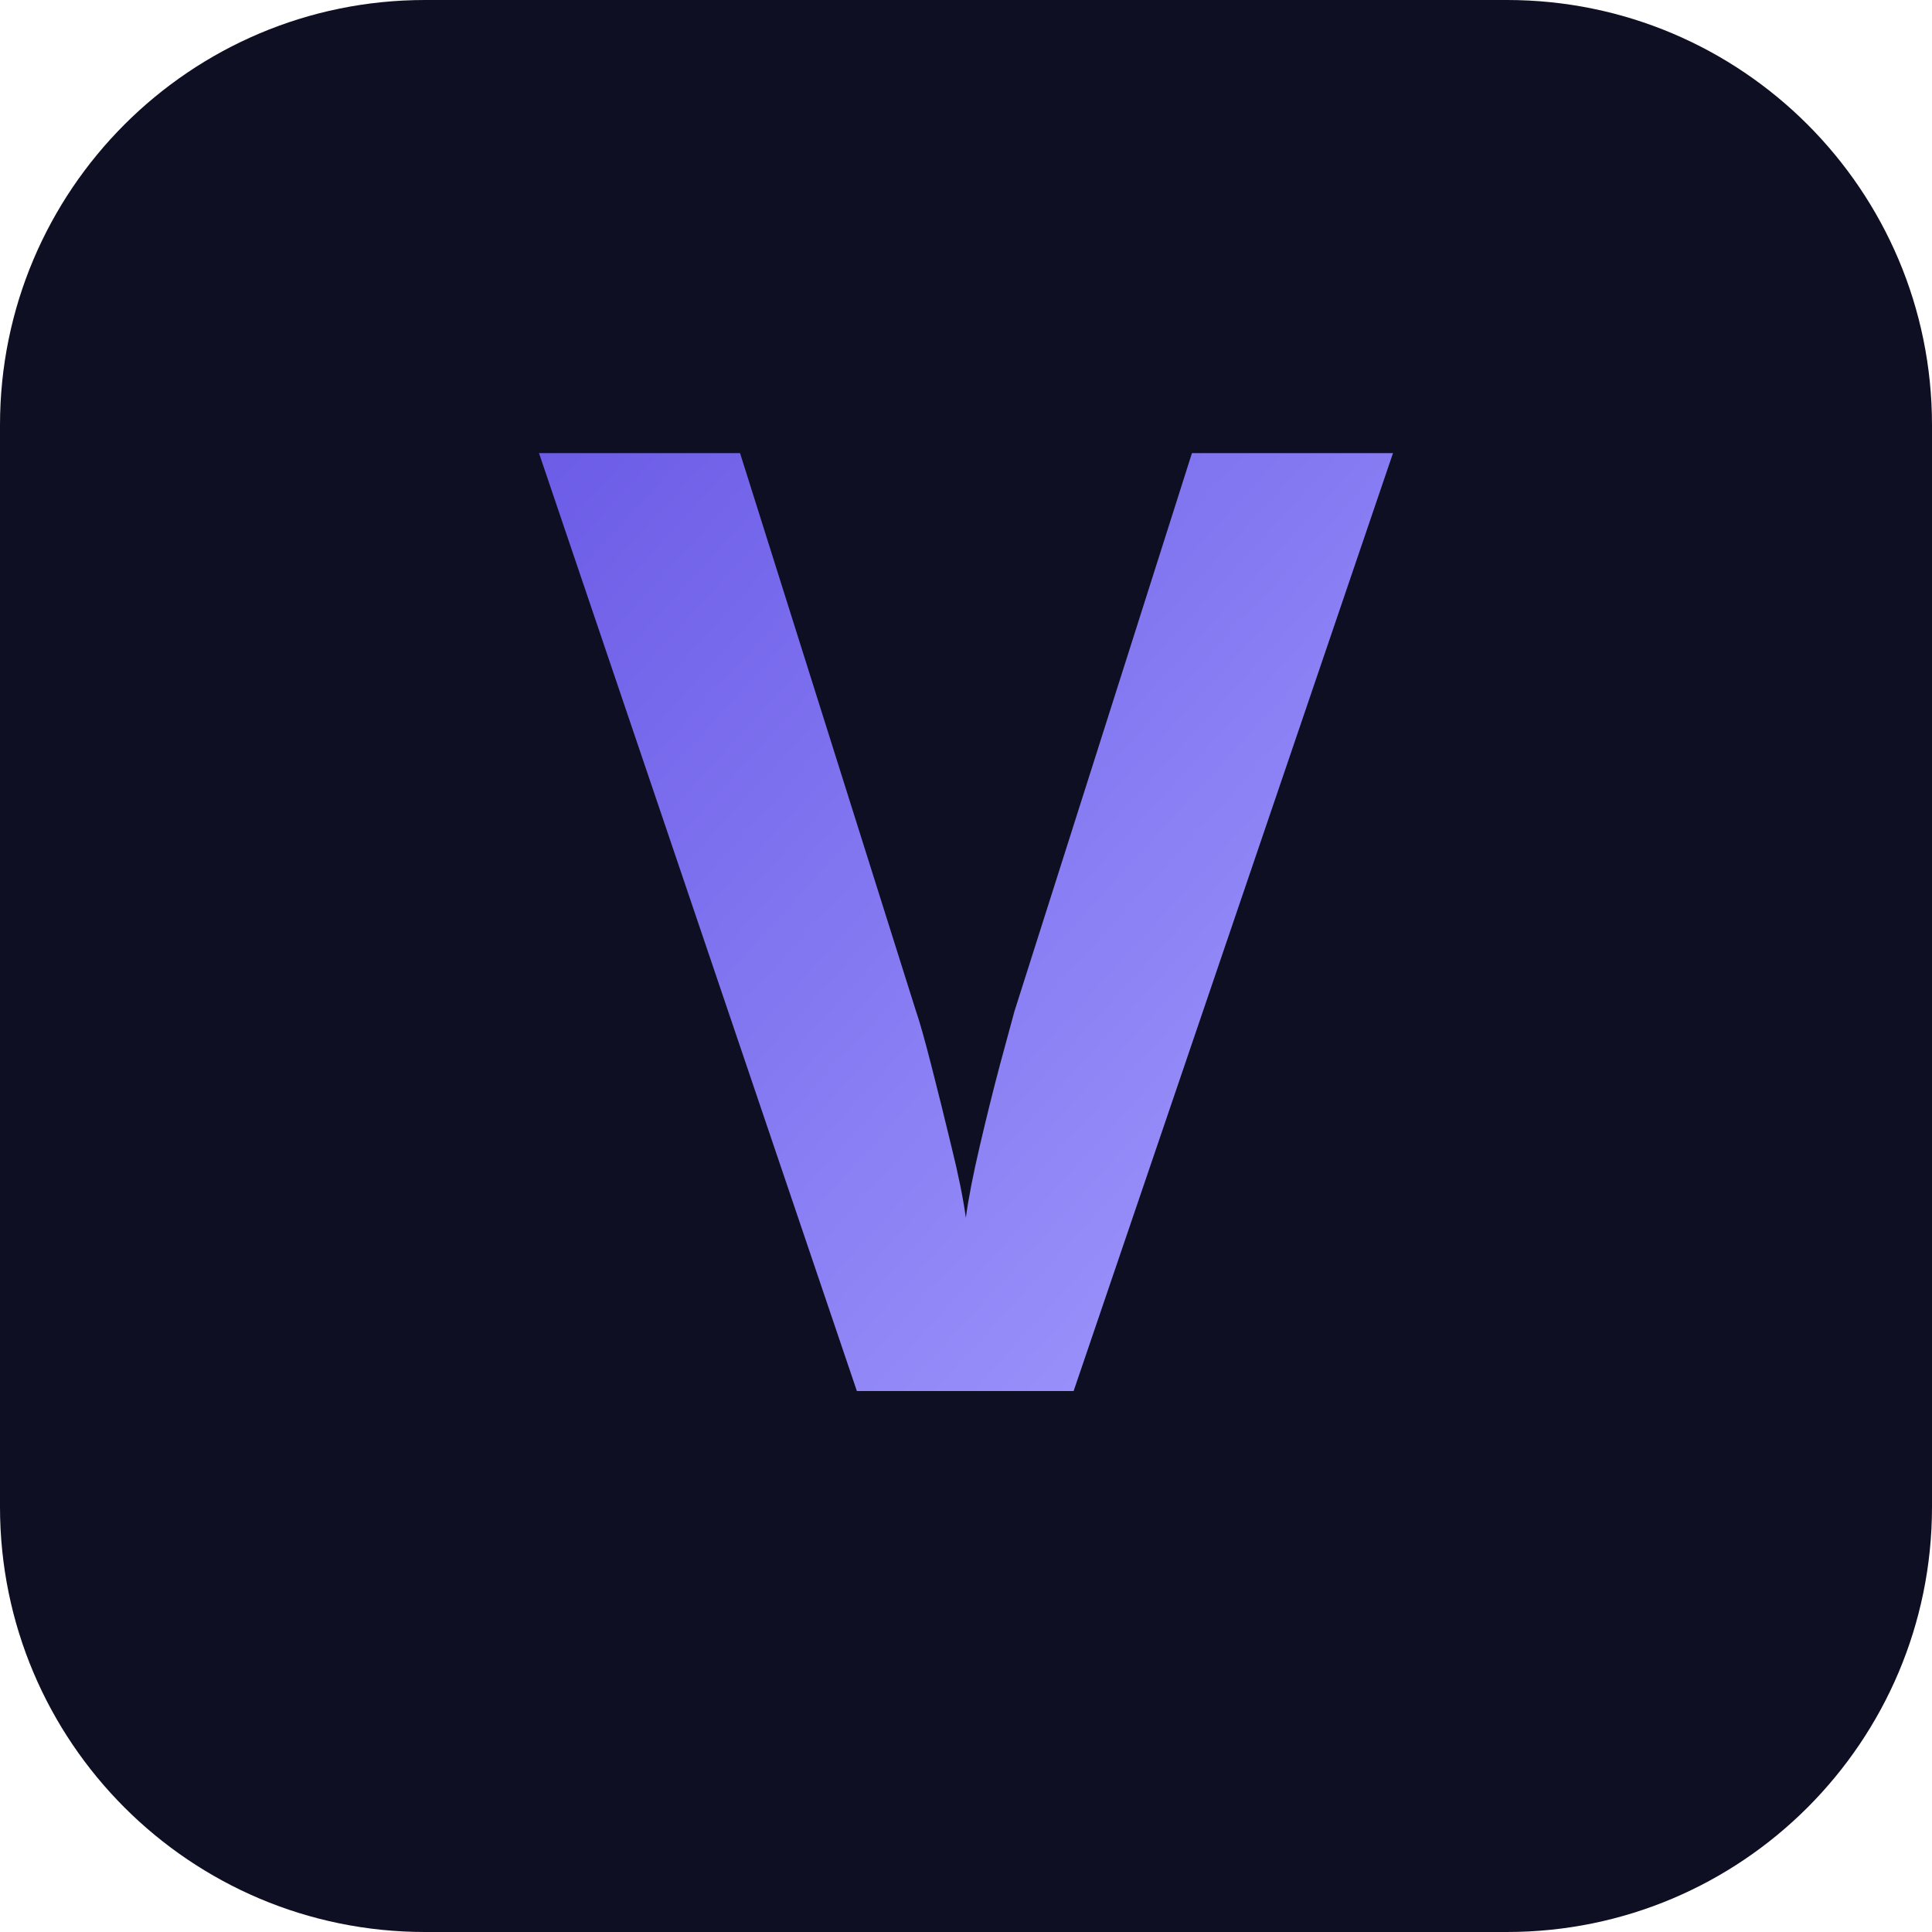
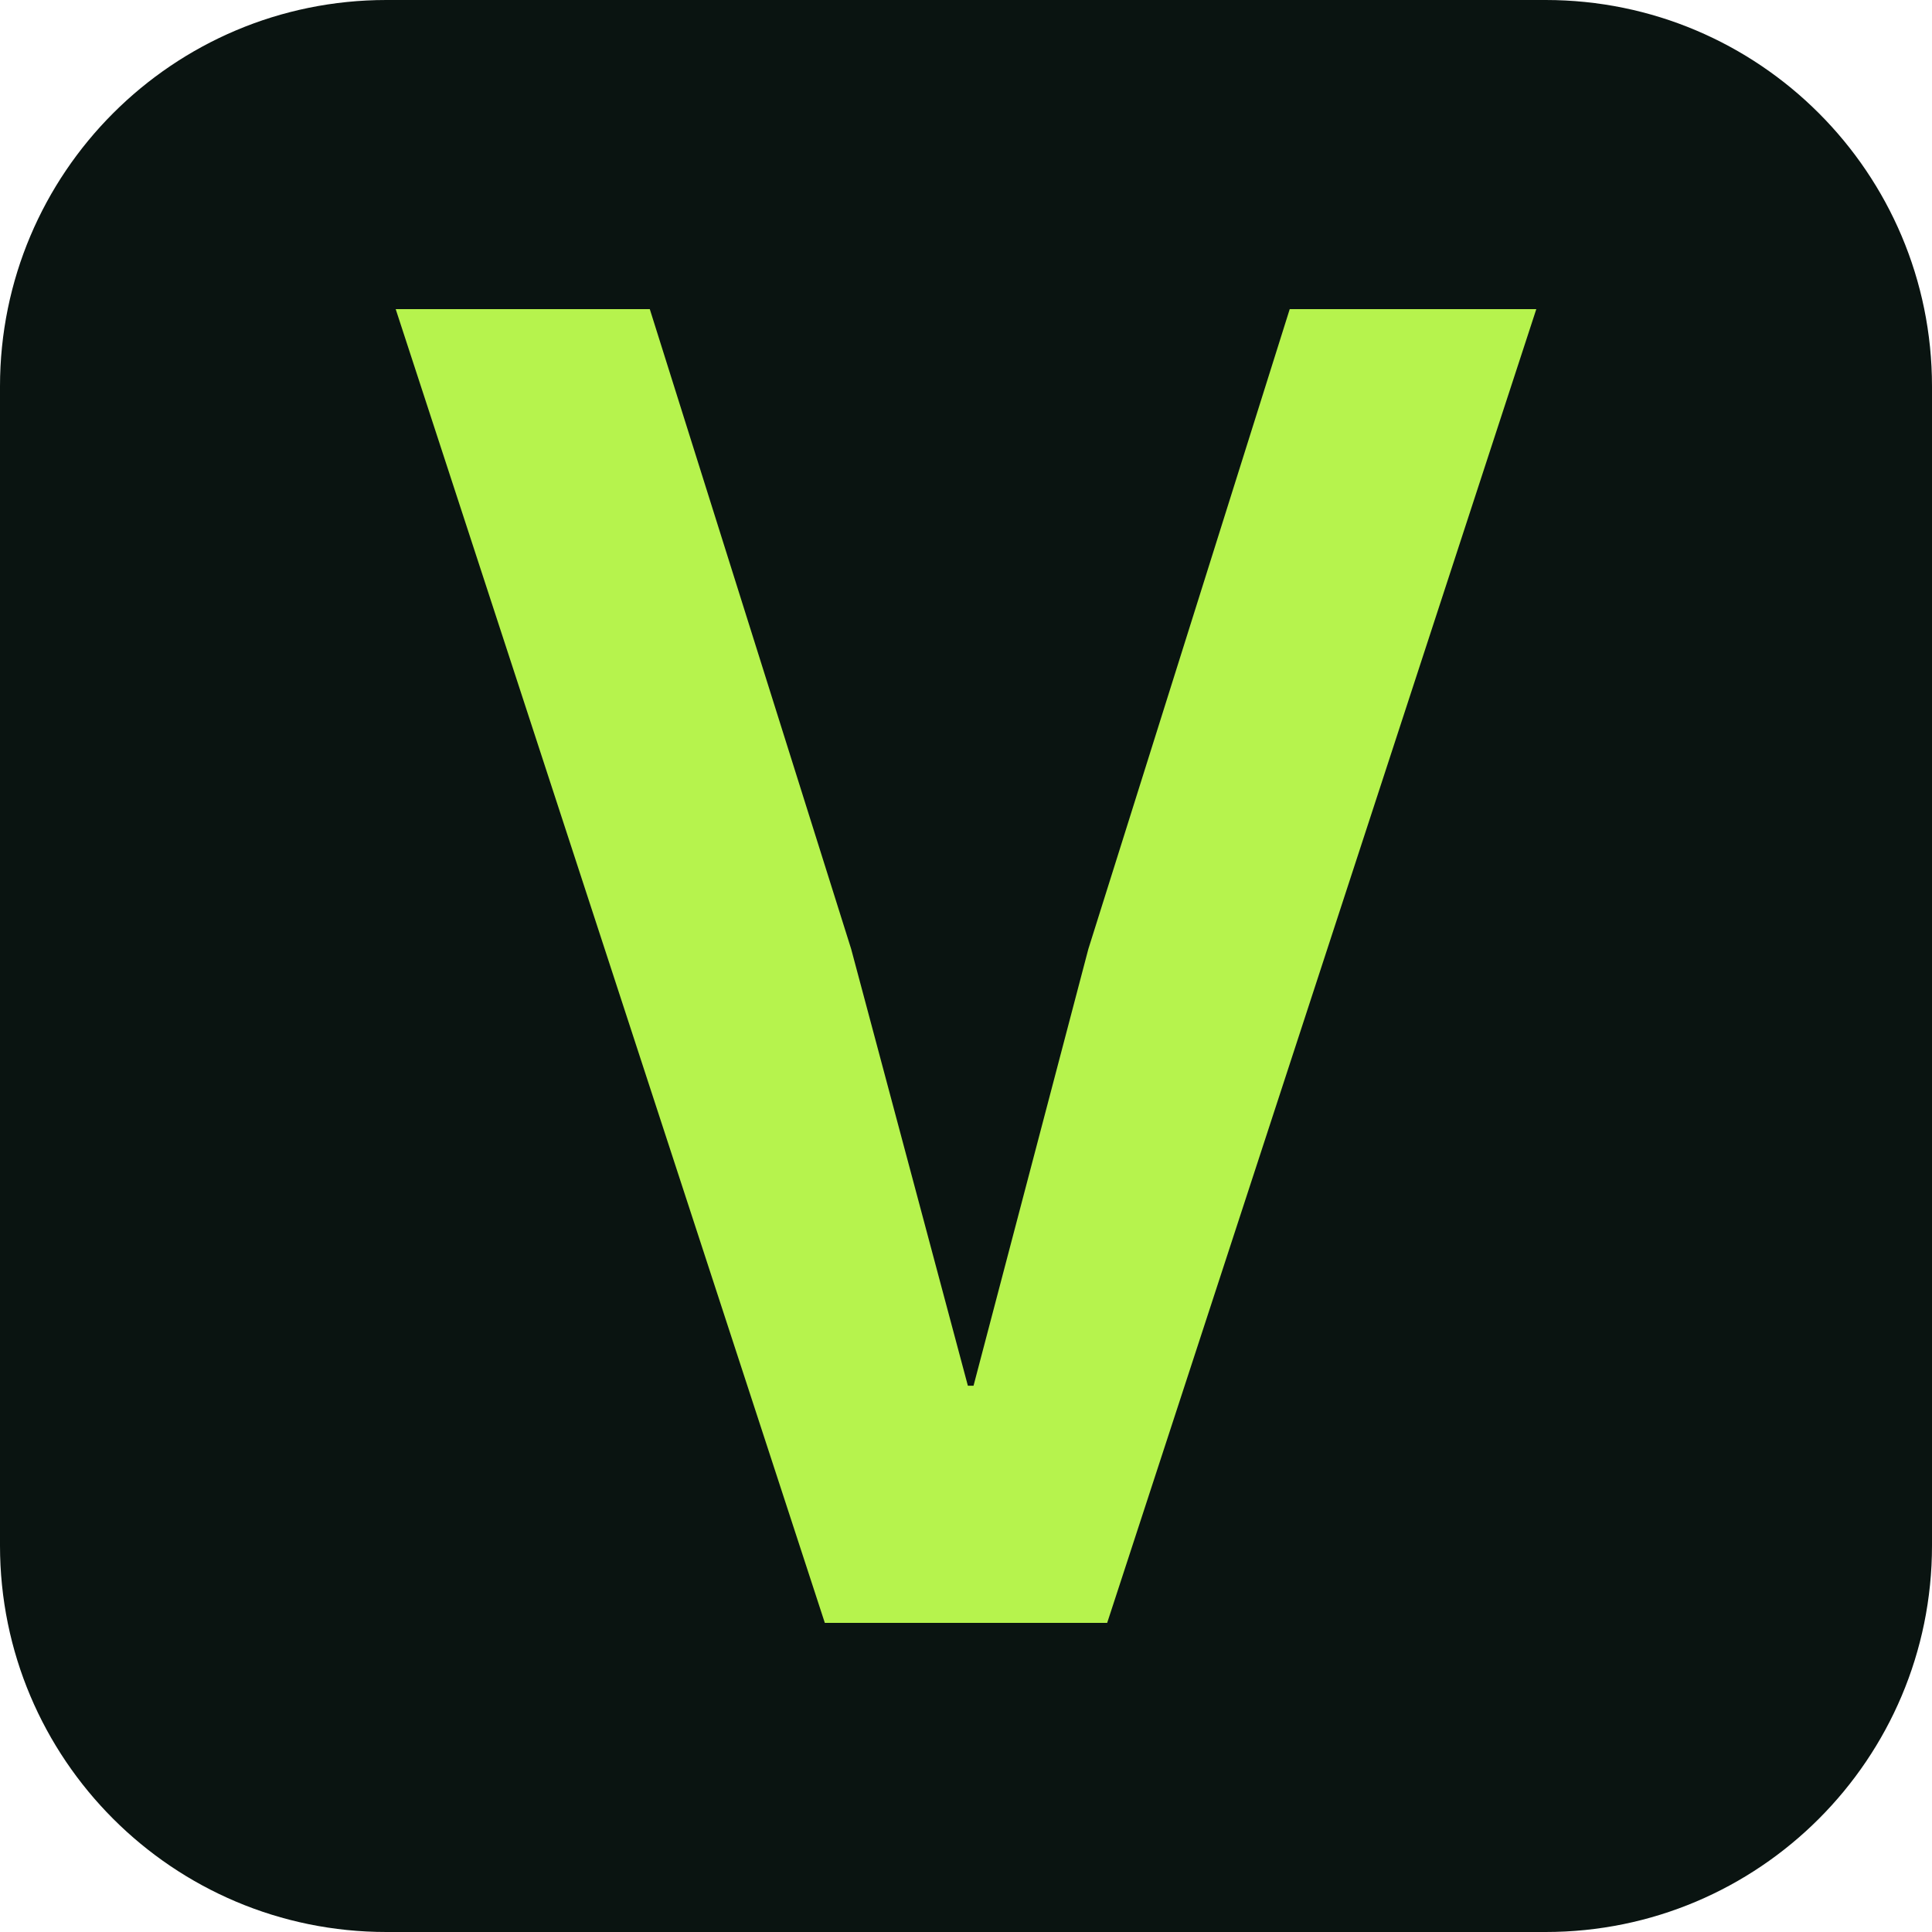
- <svg xmlns="http://www.w3.org/2000/svg" viewBox="0 0 100 100">
-   <defs>
-     <linearGradient id="g" x1="0" y1="0" x2="1" y2="1">
-       <stop offset="0%" stop-color="#6c5ce7" />
-       <stop offset="100%" stop-color="#a29bfe" />
-     </linearGradient>
-   </defs>
-   <rect width="100" height="100" rx="22" fill="#0f0f23" />
-   <text x="50" y="72" text-anchor="middle" font-family="'IBM Plex Sans','Syne',sans-serif" font-weight="700" font-size="68" fill="url(#g)" letter-spacing="-2">V</text>
+ <svg xmlns="http://www.w3.org/2000/svg" viewBox="0 0 100 100" role="img" aria-label="VibeQuant">
+   <rect width="100" height="100" rx="20" fill="#0a1411" />
+   <path d="M42.693 84.0 20.481 16.0H33.633L44.057 49.123L50.097 71.725H50.39L56.332 49.123L66.756 16.0H79.519L57.307 84.0Z" fill="#b6f34d" />
</svg>
